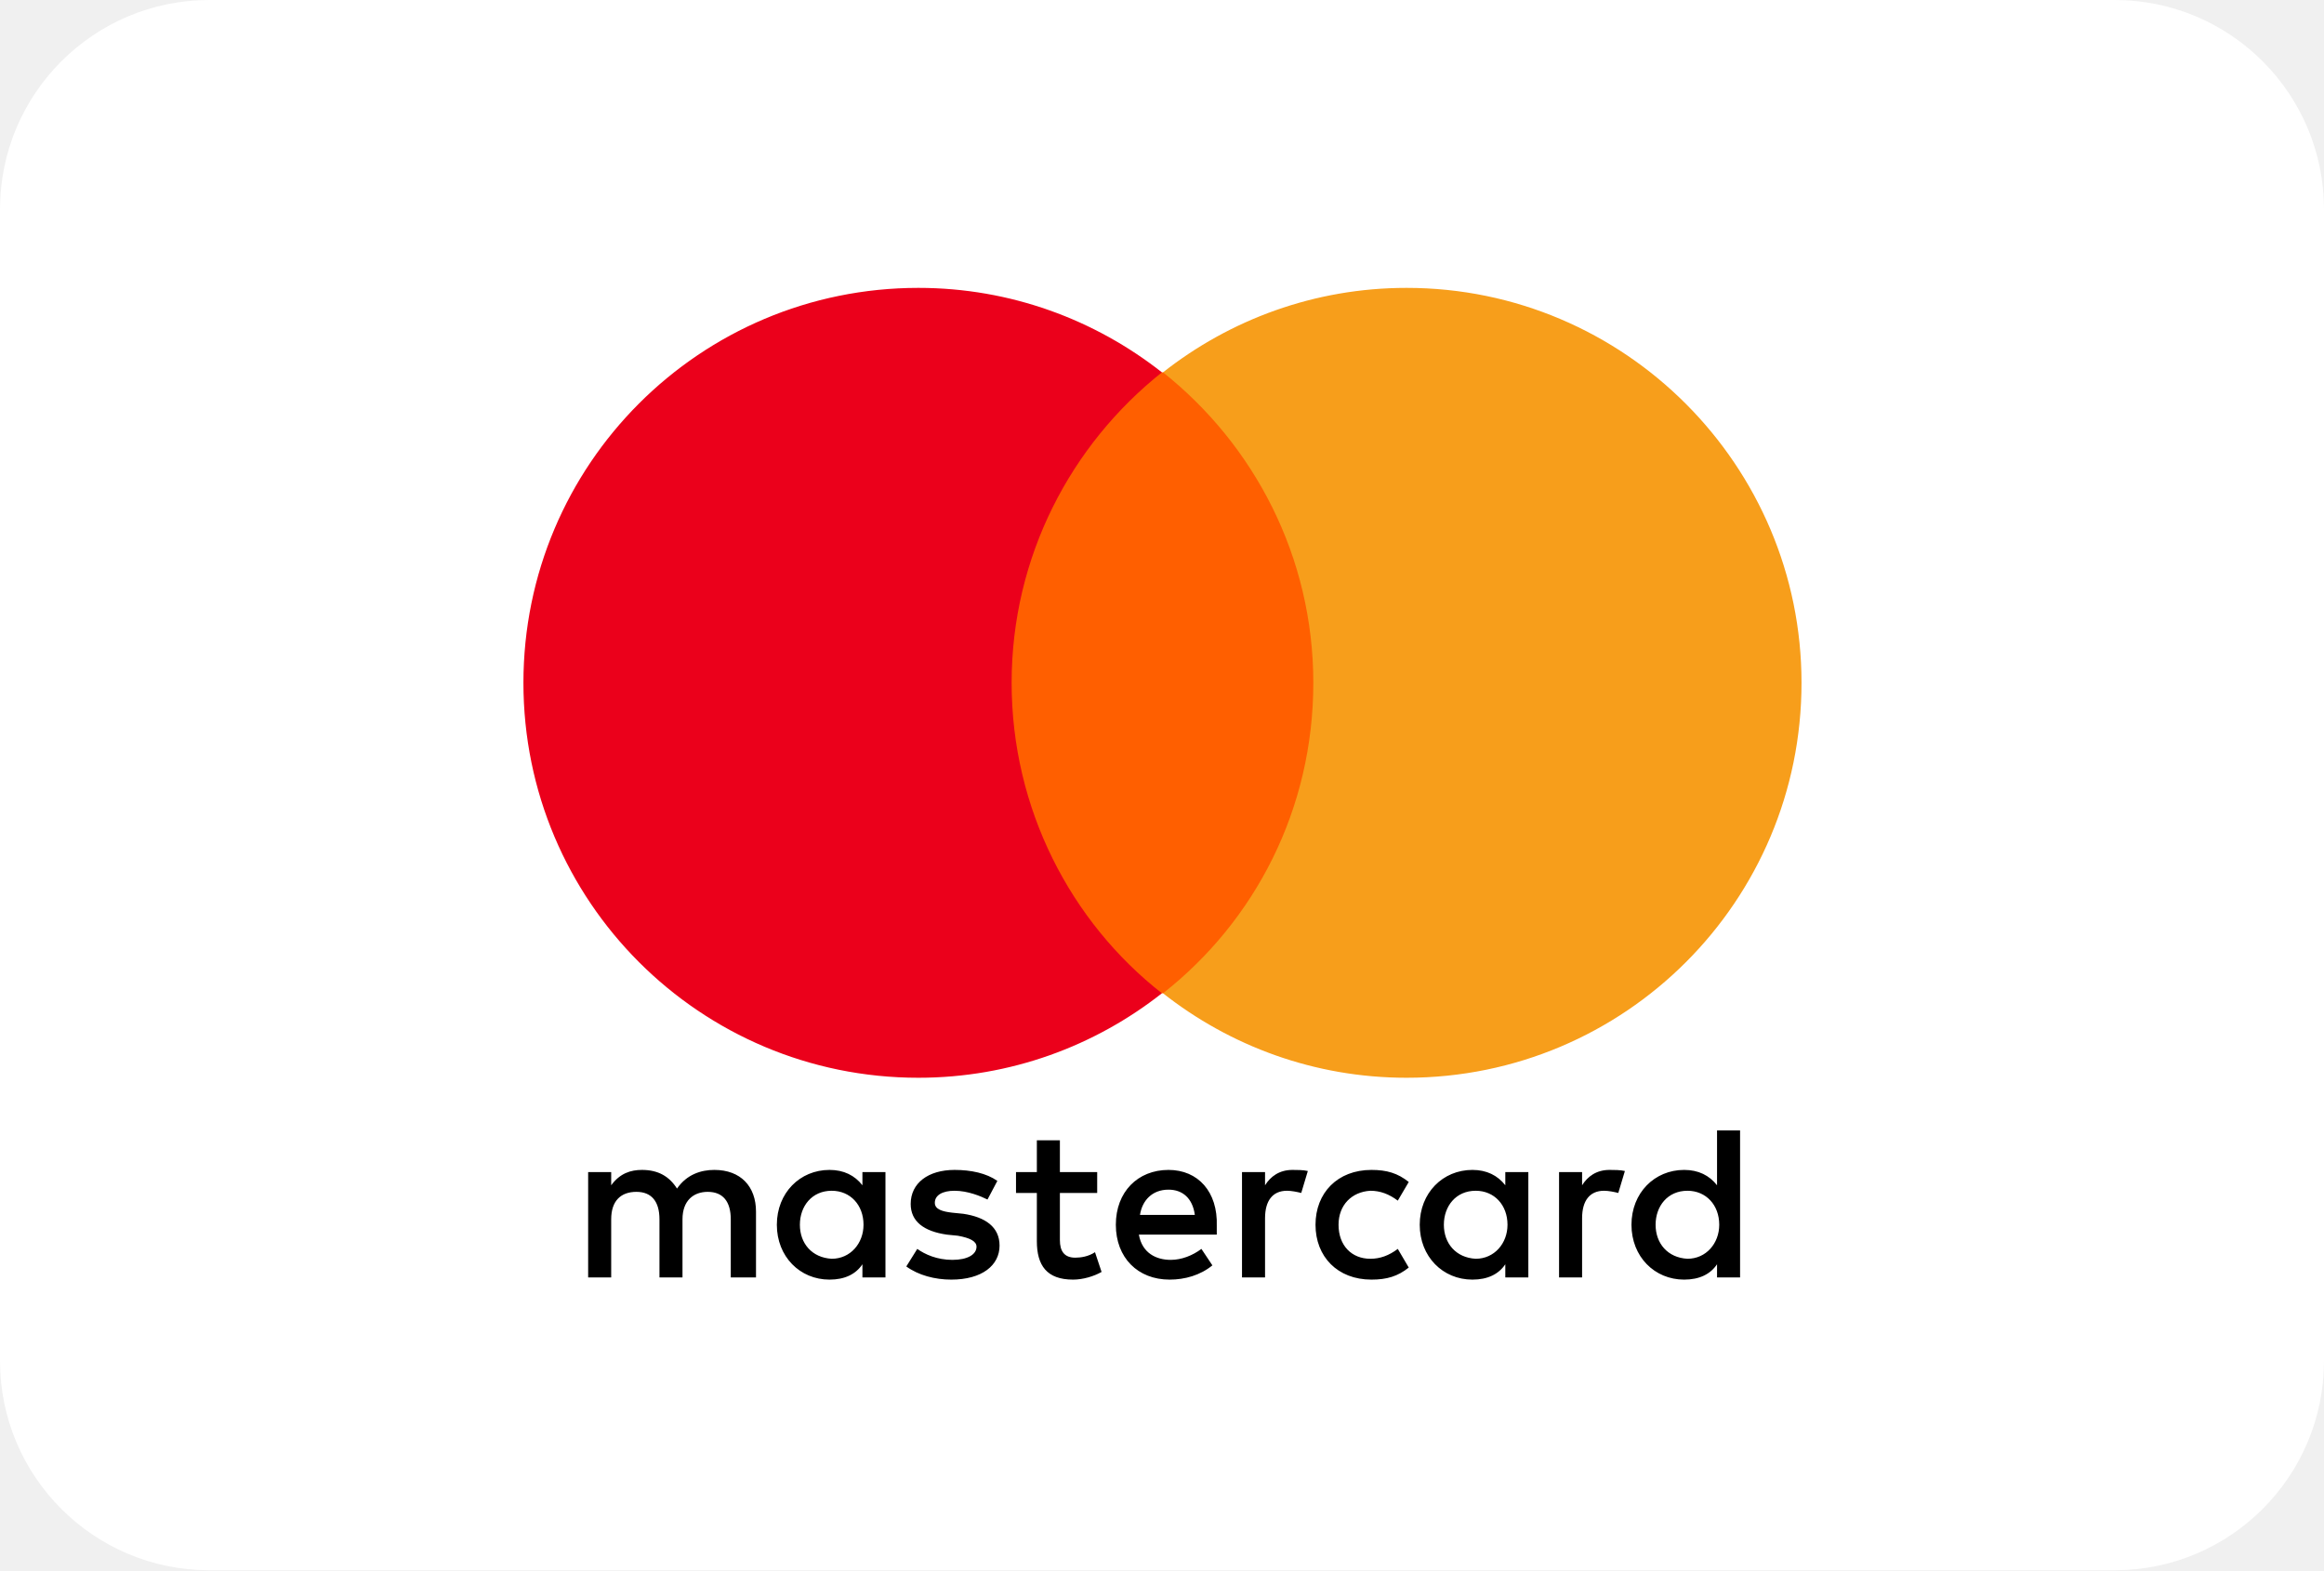
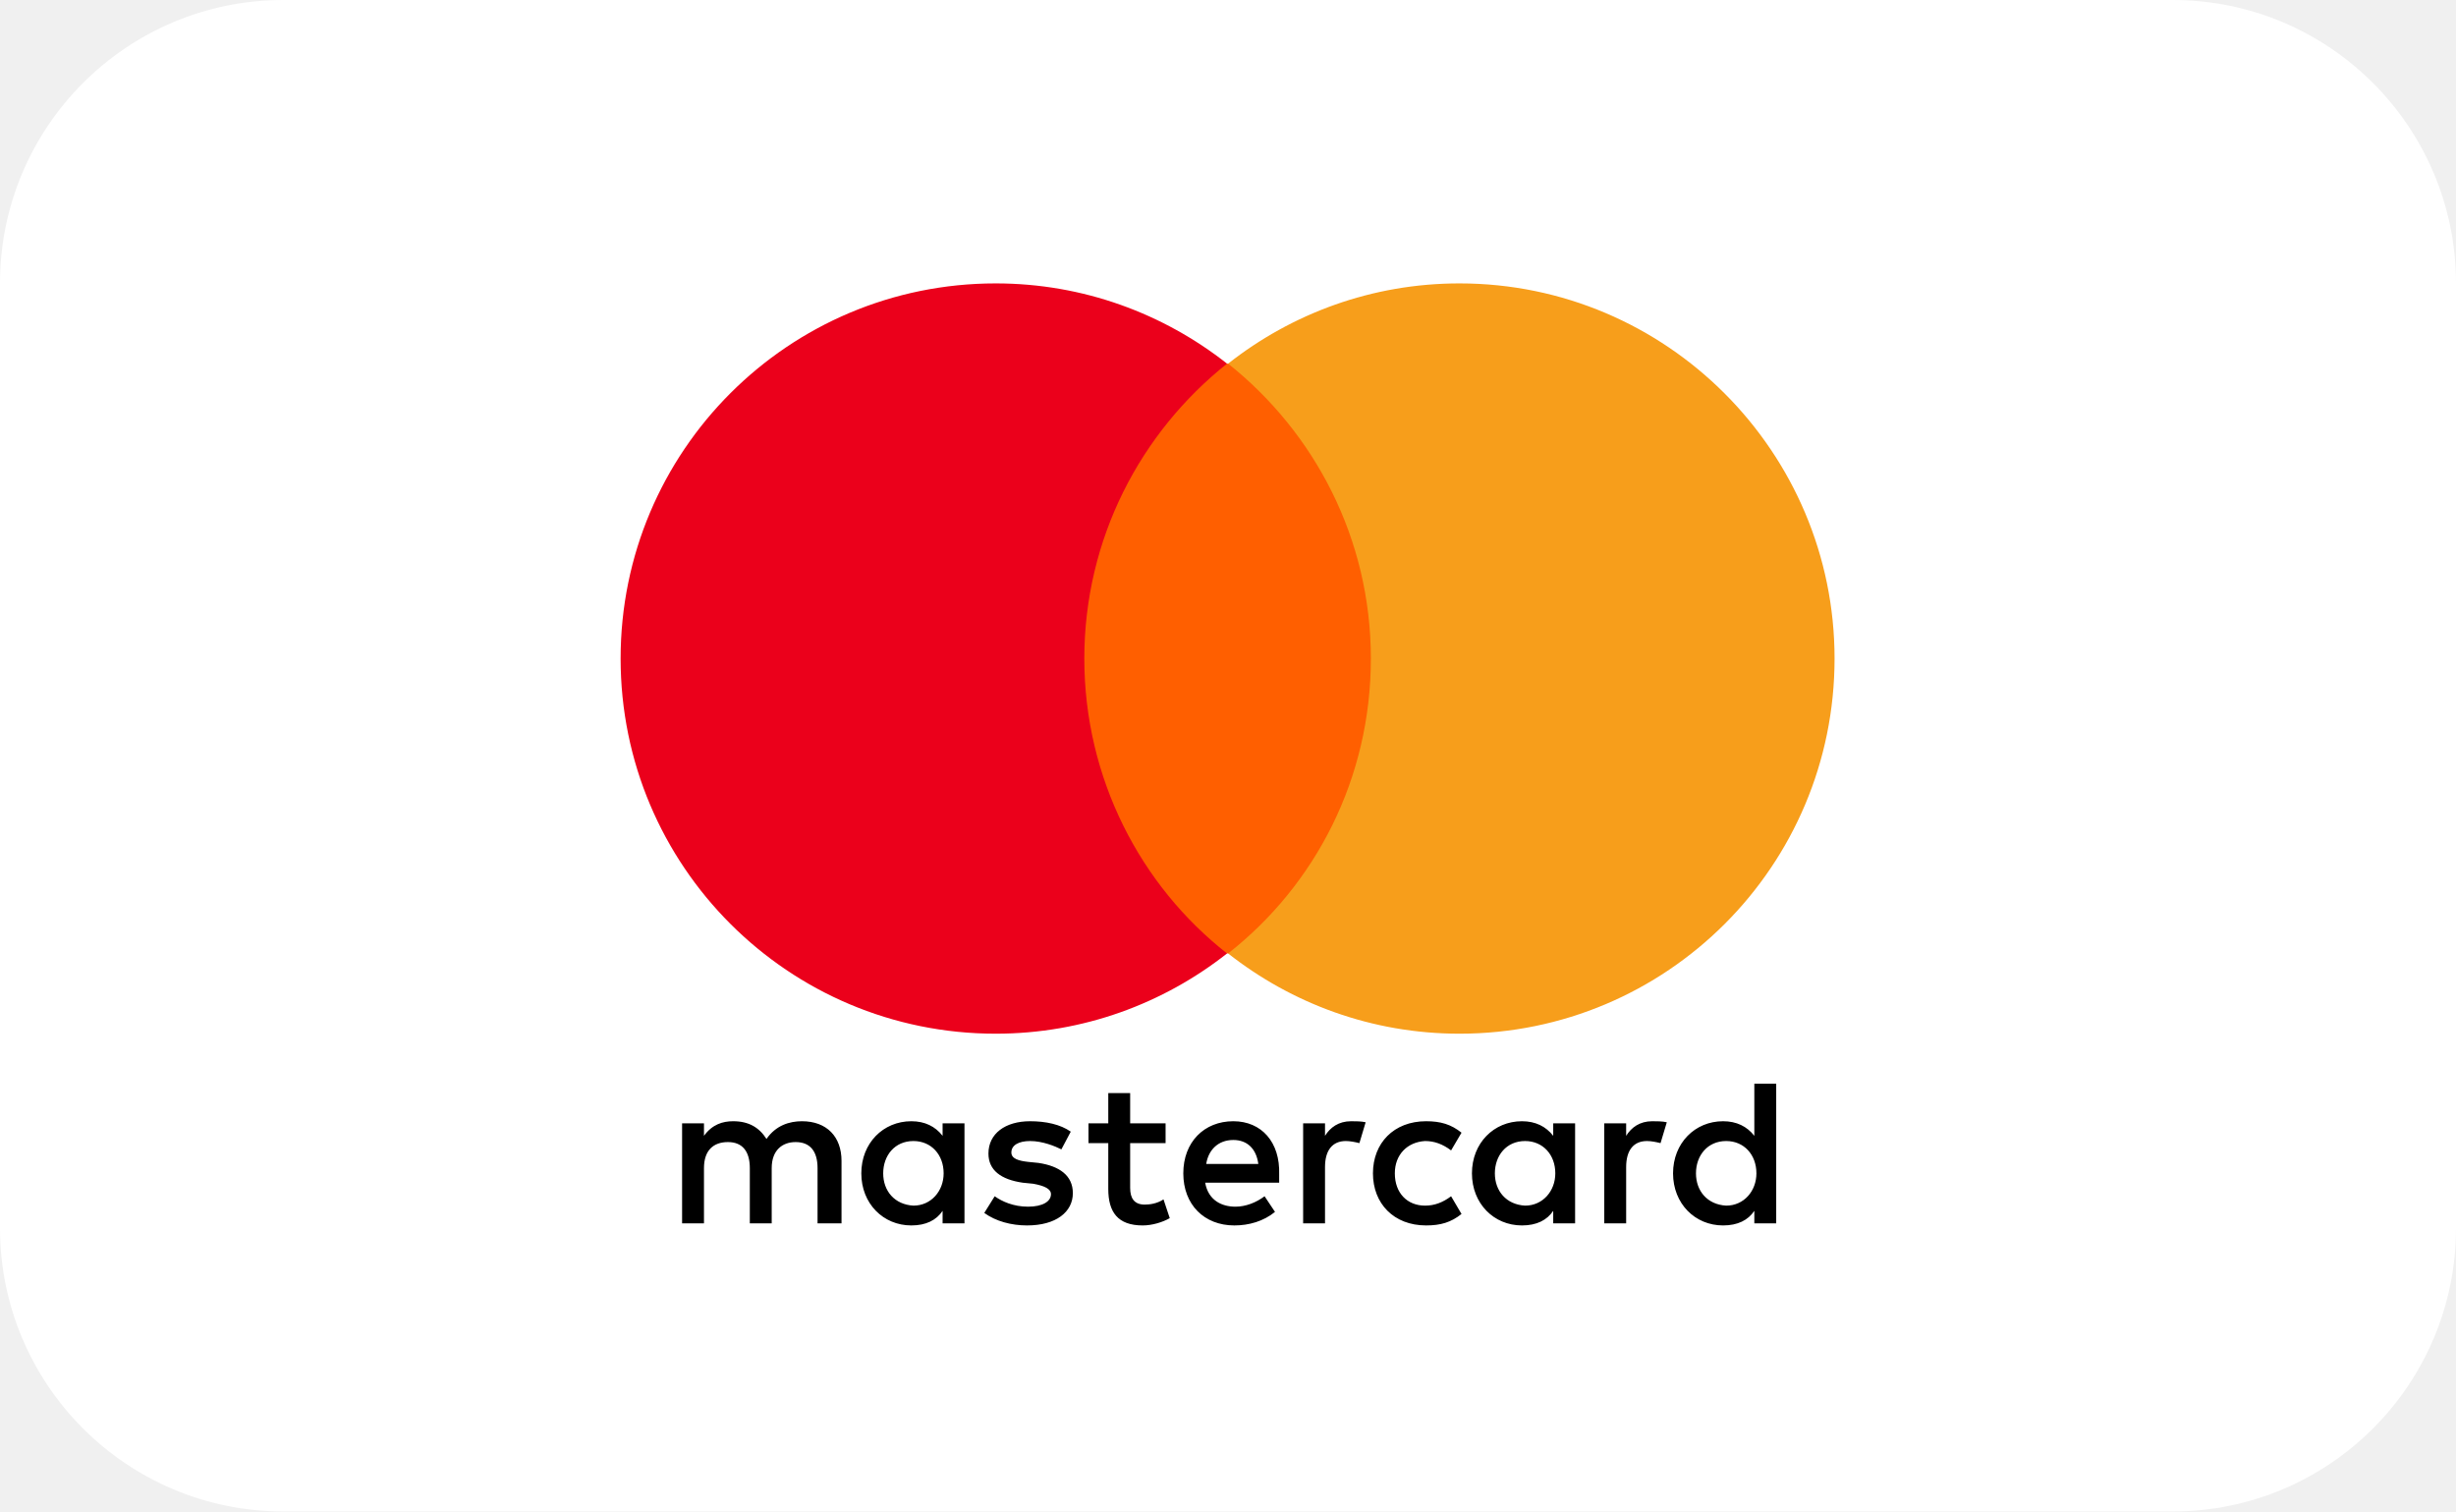
- <svg xmlns="http://www.w3.org/2000/svg" viewBox="0 0 44.4 30" role="img" aria-label="mastercard">
-   <rect width="44.4" height="30" rx="4" fill="#ffffff" />
-   <g transform="translate(10 5.5) scale(0.095477)">
+ <svg xmlns="http://www.w3.org/2000/svg" viewBox="0 0 52 32" role="img" aria-label="mastercard">
+   <rect width="52" height="32" rx="6" fill="#ffffff" />
+   <g transform="translate(13.14 6.00) scale(0.1005)">
    <g>
      <path d="M46.539,198.011 L46.539,184.84 C46.539,179.791 43.466,176.498 38.197,176.498 C35.563,176.498 32.709,177.376 30.733,180.23 C29.197,177.815 27.002,176.498 23.709,176.498 C21.513,176.498 19.318,177.156 17.562,179.571 L17.562,176.937 L12.952,176.937 L12.952,198.011 L17.562,198.011 L17.562,186.376 C17.562,182.645 19.538,180.888 22.611,180.888 C25.684,180.888 27.221,182.864 27.221,186.376 L27.221,198.011 L31.831,198.011 L31.831,186.376 C31.831,182.645 34.026,180.888 36.88,180.888 C39.954,180.888 41.49,182.864 41.49,186.376 L41.49,198.011 L46.539,198.011 L46.539,198.011 Z M114.811,176.937 L107.348,176.937 L107.348,170.571 L102.738,170.571 L102.738,176.937 L98.567,176.937 L98.567,181.108 L102.738,181.108 L102.738,190.767 C102.738,195.597 104.713,198.45 109.982,198.45 C111.958,198.45 114.153,197.792 115.69,196.914 L114.372,192.962 C113.055,193.84 111.519,194.06 110.421,194.06 C108.226,194.06 107.348,192.743 107.348,190.547 L107.348,181.108 L114.811,181.108 L114.811,176.937 L114.811,176.937 Z M153.887,176.498 C151.253,176.498 149.496,177.815 148.399,179.571 L148.399,176.937 L143.789,176.937 L143.789,198.011 L148.399,198.011 L148.399,186.157 C148.399,182.645 149.935,180.669 152.789,180.669 C153.667,180.669 154.765,180.888 155.643,181.108 L156.96,176.717 C156.082,176.498 154.765,176.498 153.887,176.498 L153.887,176.498 L153.887,176.498 Z M94.835,178.693 C92.639,177.156 89.566,176.498 86.273,176.498 C81.005,176.498 77.492,179.132 77.492,183.303 C77.492,186.816 80.127,188.791 84.737,189.45 L86.932,189.669 C89.347,190.108 90.664,190.767 90.664,191.865 C90.664,193.401 88.908,194.499 85.834,194.499 C82.761,194.499 80.346,193.401 78.809,192.304 L76.614,195.816 C79.029,197.572 82.322,198.45 85.615,198.45 C91.761,198.45 95.274,195.597 95.274,191.645 C95.274,187.913 92.42,185.937 88.029,185.279 L85.834,185.059 C83.858,184.84 82.322,184.401 82.322,183.084 C82.322,181.547 83.858,180.669 86.273,180.669 C88.908,180.669 91.542,181.766 92.859,182.425 L94.835,178.693 L94.835,178.693 Z M217.33,176.498 C214.695,176.498 212.939,177.815 211.841,179.571 L211.841,176.937 L207.231,176.937 L207.231,198.011 L211.841,198.011 L211.841,186.157 C211.841,182.645 213.378,180.669 216.232,180.669 C217.11,180.669 218.208,180.888 219.086,181.108 L220.403,176.717 C219.525,176.498 218.208,176.498 217.33,176.498 L217.33,176.498 L217.33,176.498 Z M158.497,187.474 C158.497,193.84 162.887,198.45 169.693,198.45 C172.766,198.45 174.961,197.792 177.156,196.036 L174.961,192.304 C173.205,193.621 171.449,194.279 169.473,194.279 C165.741,194.279 163.107,191.645 163.107,187.474 C163.107,183.523 165.741,180.888 169.473,180.669 C171.449,180.669 173.205,181.327 174.961,182.645 L177.156,178.913 C174.961,177.156 172.766,176.498 169.693,176.498 C162.887,176.498 158.497,181.108 158.497,187.474 L158.497,187.474 L158.497,187.474 Z M201.085,187.474 L201.085,176.937 L196.475,176.937 L196.475,179.571 C194.938,177.596 192.743,176.498 189.889,176.498 C183.962,176.498 179.352,181.108 179.352,187.474 C179.352,193.84 183.962,198.45 189.889,198.45 C192.962,198.45 195.158,197.353 196.475,195.377 L196.475,198.011 L201.085,198.011 L201.085,187.474 Z M184.181,187.474 C184.181,183.742 186.596,180.669 190.547,180.669 C194.279,180.669 196.914,183.523 196.914,187.474 C196.914,191.206 194.279,194.279 190.547,194.279 C186.596,194.06 184.181,191.206 184.181,187.474 L184.181,187.474 Z M129.081,176.498 C122.934,176.498 118.543,180.888 118.543,187.474 C118.543,194.06 122.934,198.45 129.3,198.45 C132.373,198.45 135.447,197.572 137.862,195.597 L135.666,192.304 C133.91,193.621 131.715,194.499 129.52,194.499 C126.666,194.499 123.812,193.182 123.153,189.45 L138.74,189.45 L138.74,187.694 C138.959,180.888 135.008,176.498 129.081,176.498 L129.081,176.498 L129.081,176.498 Z M129.081,180.449 C131.934,180.449 133.91,182.206 134.349,185.498 L123.373,185.498 C123.812,182.645 125.788,180.449 129.081,180.449 L129.081,180.449 Z M243.453,187.474 L243.453,168.595 L238.843,168.595 L238.843,179.571 C237.306,177.596 235.111,176.498 232.257,176.498 C226.33,176.498 221.72,181.108 221.72,187.474 C221.72,193.84 226.33,198.45 232.257,198.45 C235.331,198.45 237.526,197.353 238.843,195.377 L238.843,198.011 L243.453,198.011 L243.453,187.474 Z M226.55,187.474 C226.55,183.742 228.964,180.669 232.916,180.669 C236.648,180.669 239.282,183.523 239.282,187.474 C239.282,191.206 236.648,194.279 232.916,194.279 C228.964,194.06 226.55,191.206 226.55,187.474 L226.55,187.474 Z M72.443,187.474 L72.443,176.937 L67.833,176.937 L67.833,179.571 C66.296,177.596 64.101,176.498 61.247,176.498 C55.32,176.498 50.71,181.108 50.71,187.474 C50.71,193.84 55.32,198.45 61.247,198.45 C64.321,198.45 66.516,197.353 67.833,195.377 L67.833,198.011 L72.443,198.011 L72.443,187.474 Z M55.32,187.474 C55.32,183.742 57.735,180.669 61.686,180.669 C65.418,180.669 68.053,183.523 68.053,187.474 C68.053,191.206 65.418,194.279 61.686,194.279 C57.735,194.06 55.32,191.206 55.32,187.474 Z" fill="#000000" />
      <rect fill="#FF5F00" x="93.298" y="16.903" width="69.15" height="124.251" />
      <path d="M97.689,79.029 C97.689,53.784 109.543,31.392 127.763,16.903 C114.372,6.366 97.469,-1.94737475e-05 79.029,-1.94737475e-05 C35.343,-1.94737475e-05 1.7258174e-06,35.343 1.7258174e-06,79.029 C1.7258174e-06,122.714 35.343,158.058 79.029,158.058 C97.469,158.058 114.372,151.692 127.763,141.154 C109.543,126.885 97.689,104.274 97.689,79.029 Z" fill="#EB001B" />
      <path d="M255.746,79.029 C255.746,122.714 220.403,158.058 176.717,158.058 C158.277,158.058 141.374,151.692 127.983,141.154 C146.423,126.666 158.058,104.274 158.058,79.029 C158.058,53.784 146.203,31.392 127.983,16.903 C141.374,6.366 158.277,-1.94737475e-05 176.717,-1.94737475e-05 C220.403,-1.94737475e-05 255.746,35.563 255.746,79.029 Z" fill="#F79E1B" />
    </g>
  </g>
</svg>
